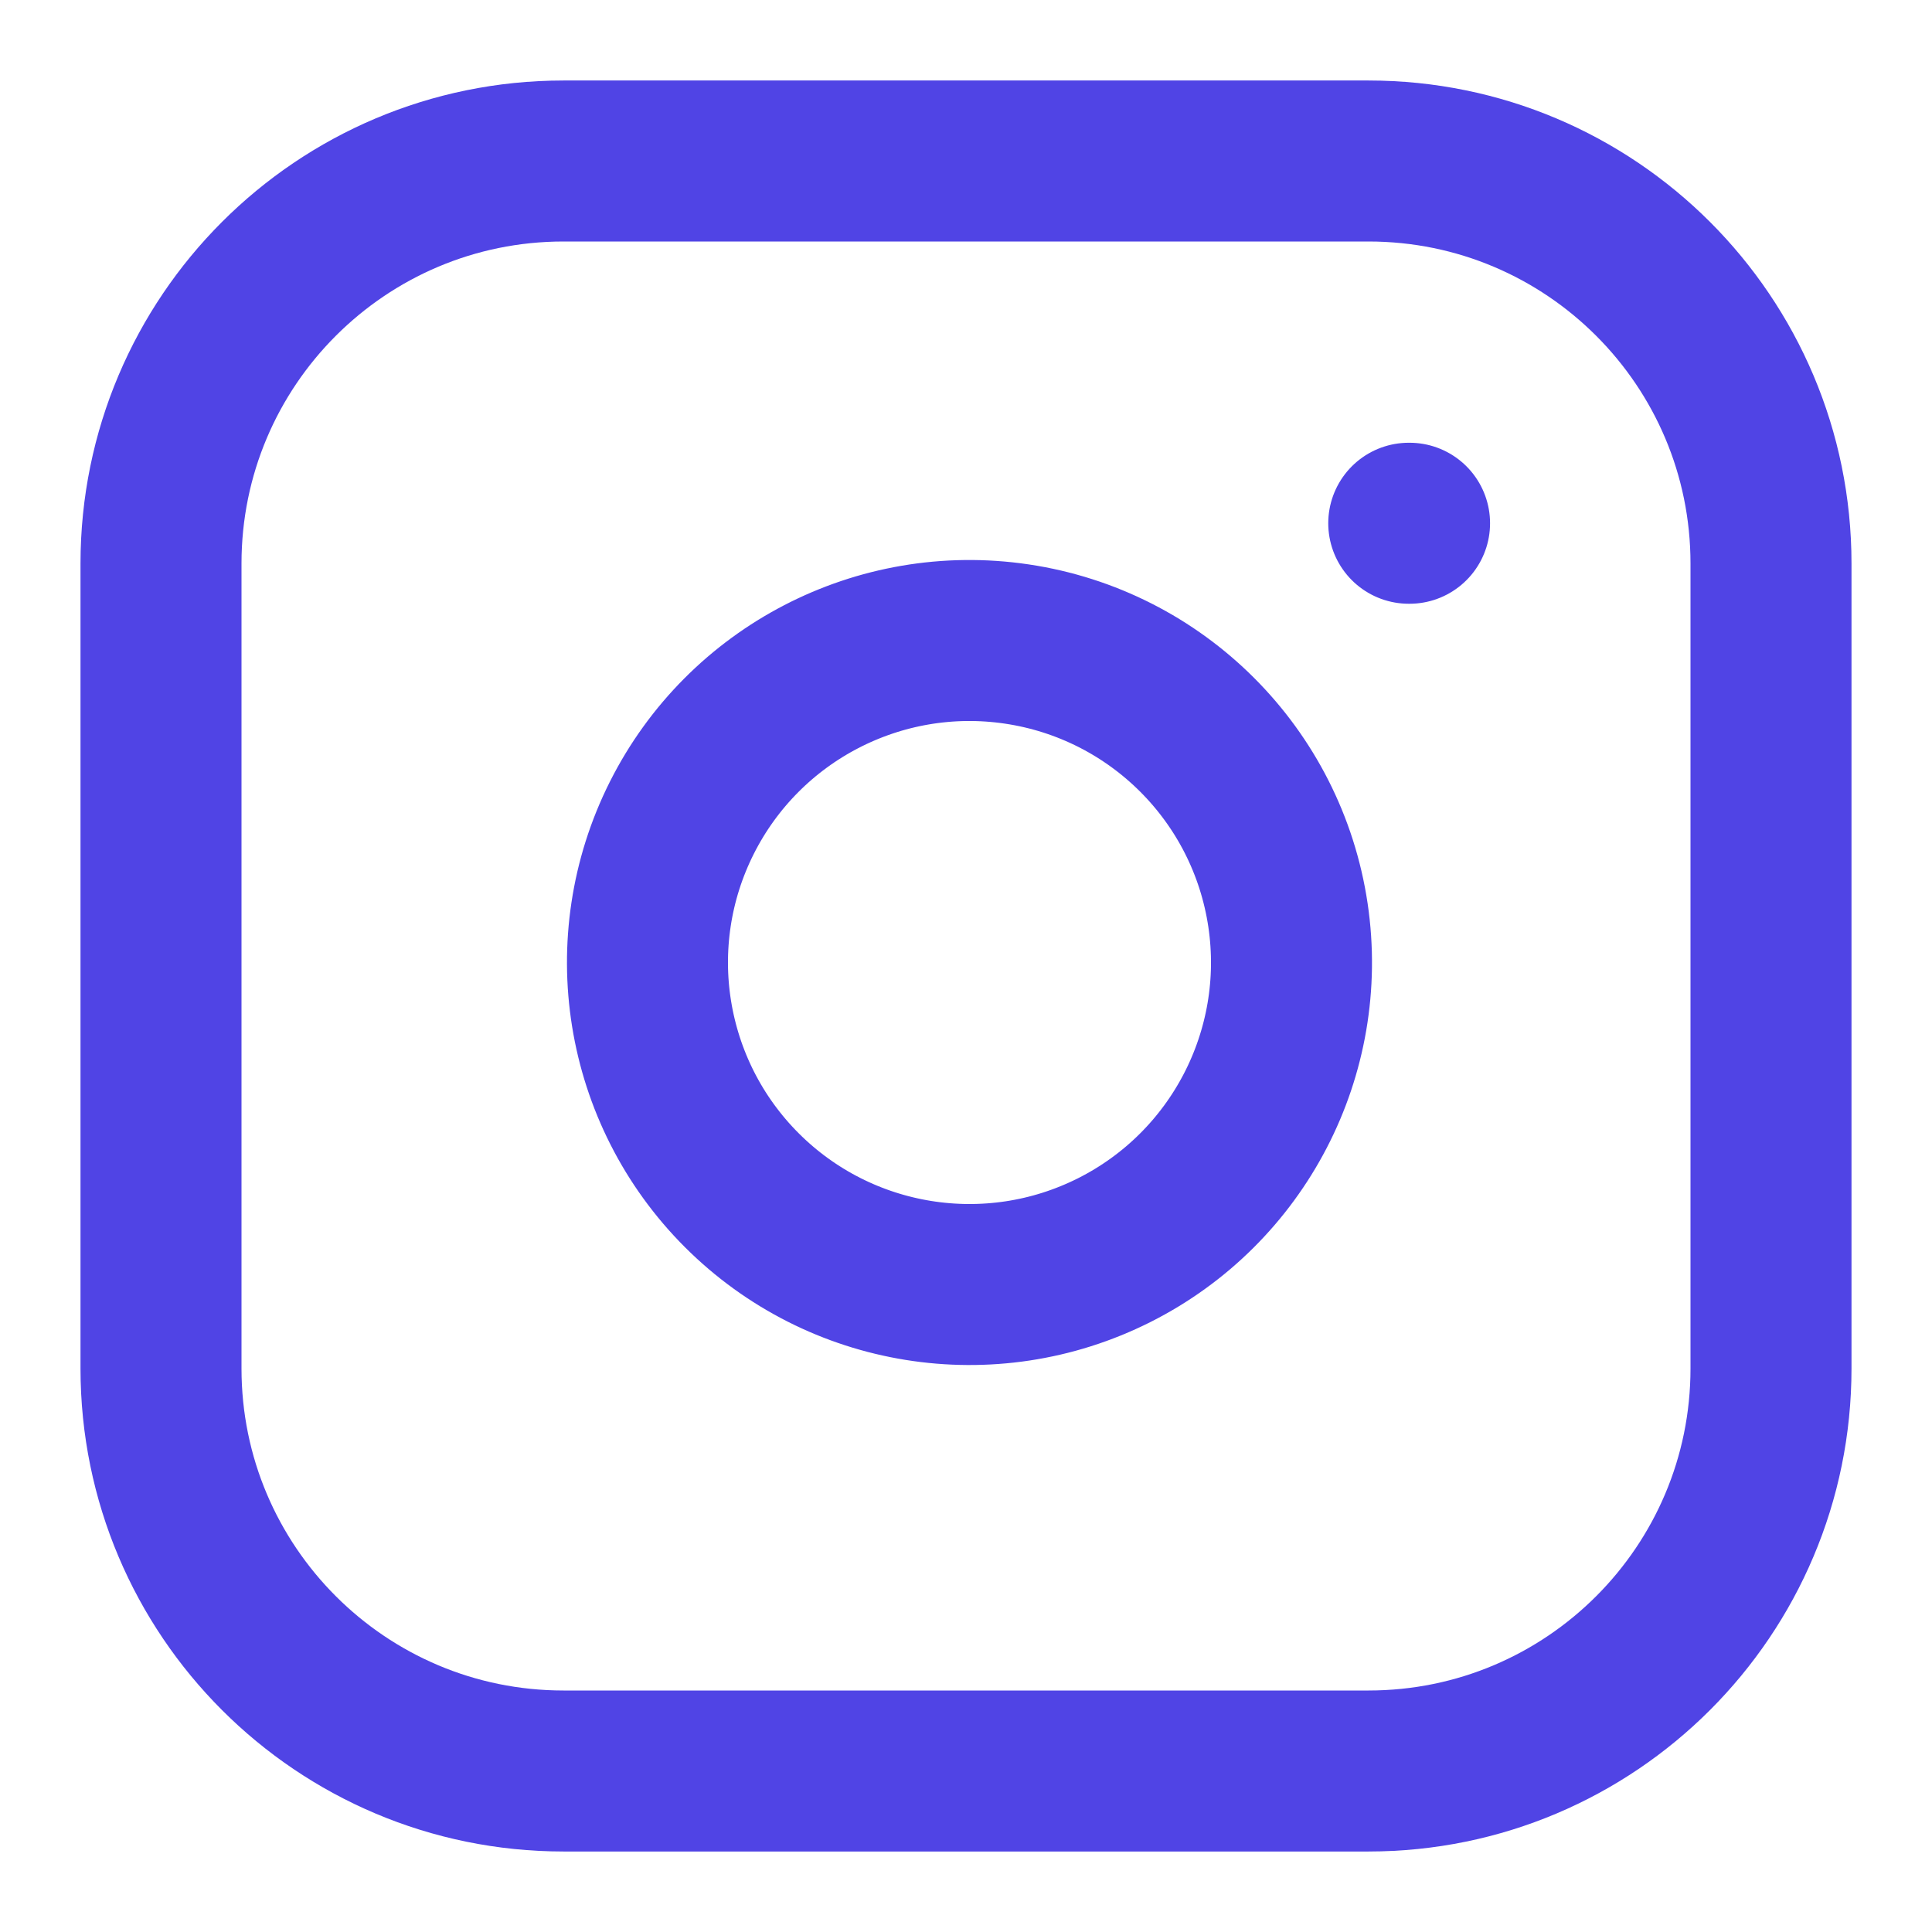
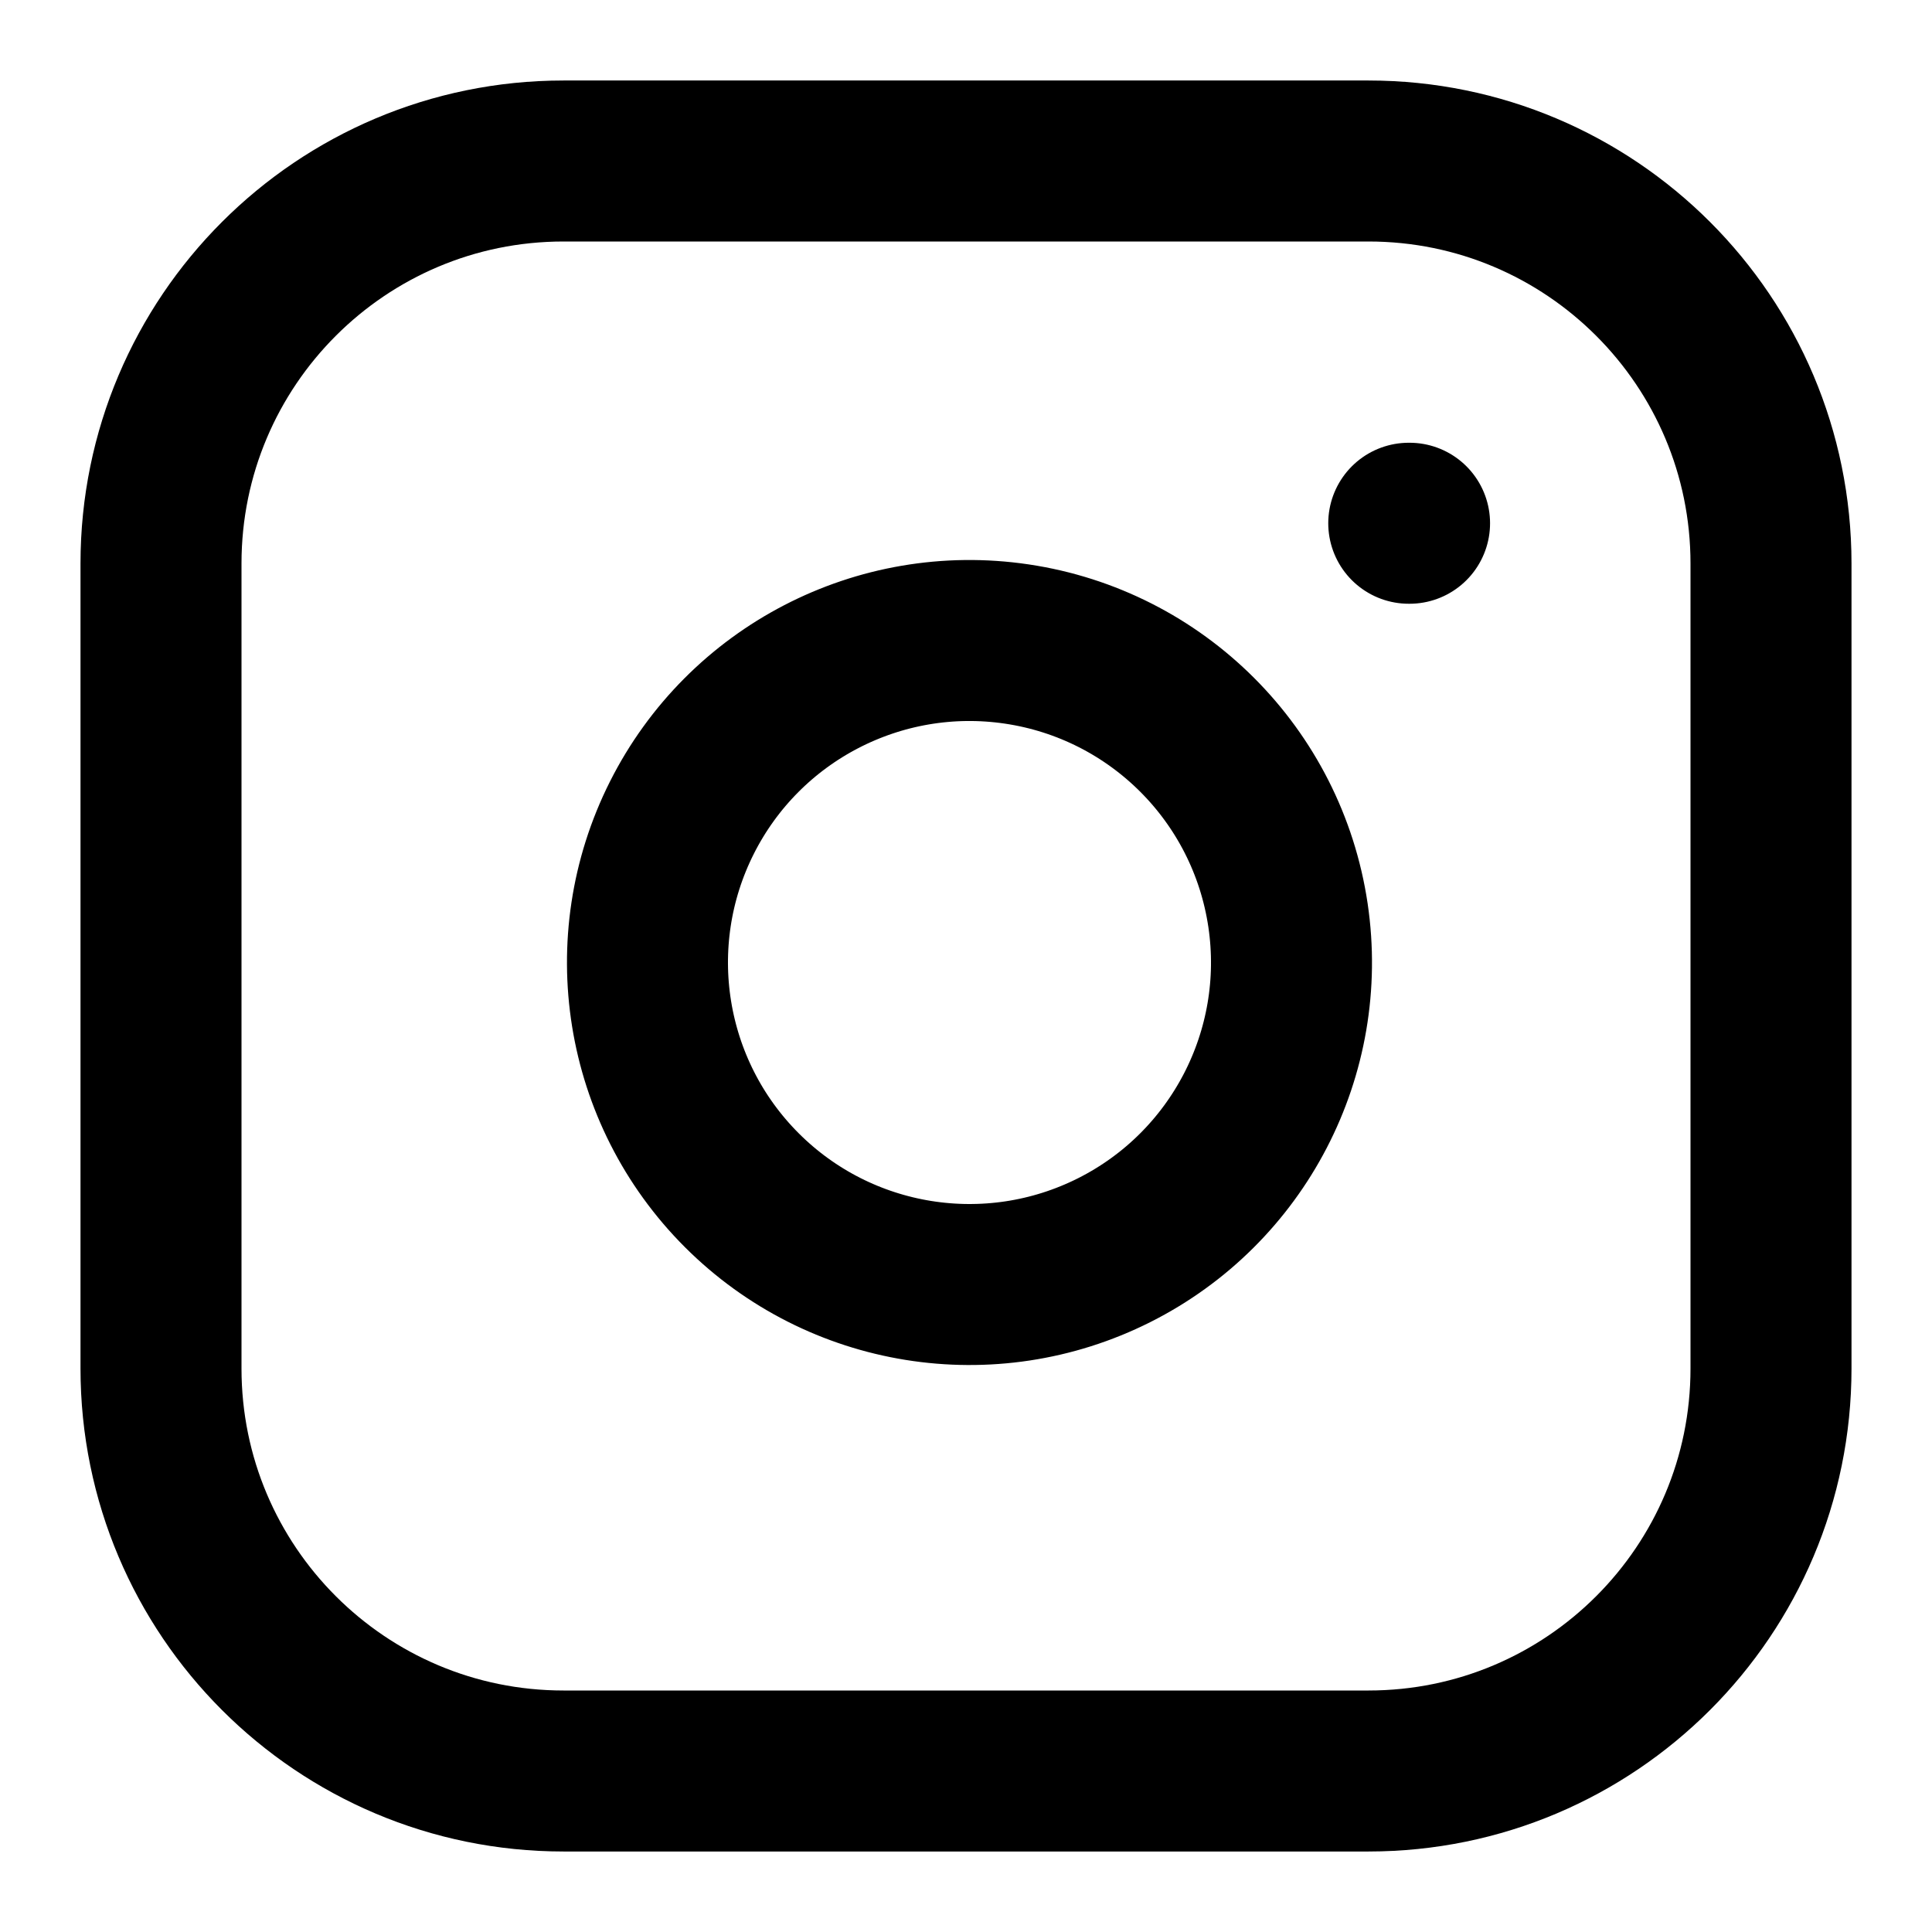
<svg xmlns="http://www.w3.org/2000/svg" width="128" height="128" viewBox="0 0 24 24">
-   <g fill="none" stroke="#5044E5" stroke-linecap="round" stroke-linejoin="round" stroke-width="2">
+   <g fill="none" stroke="#000000" stroke-linecap="round" stroke-linejoin="round" stroke-width="2">
    <rect width="20" height="20" x="2" y="2" rx="5" ry="5" />
    <path d="M16 11.37A4 4 0 1 1 12.63 8A4 4 0 0 1 16 11.37m1.5-4.87h.01" />
  </g>
</svg>
